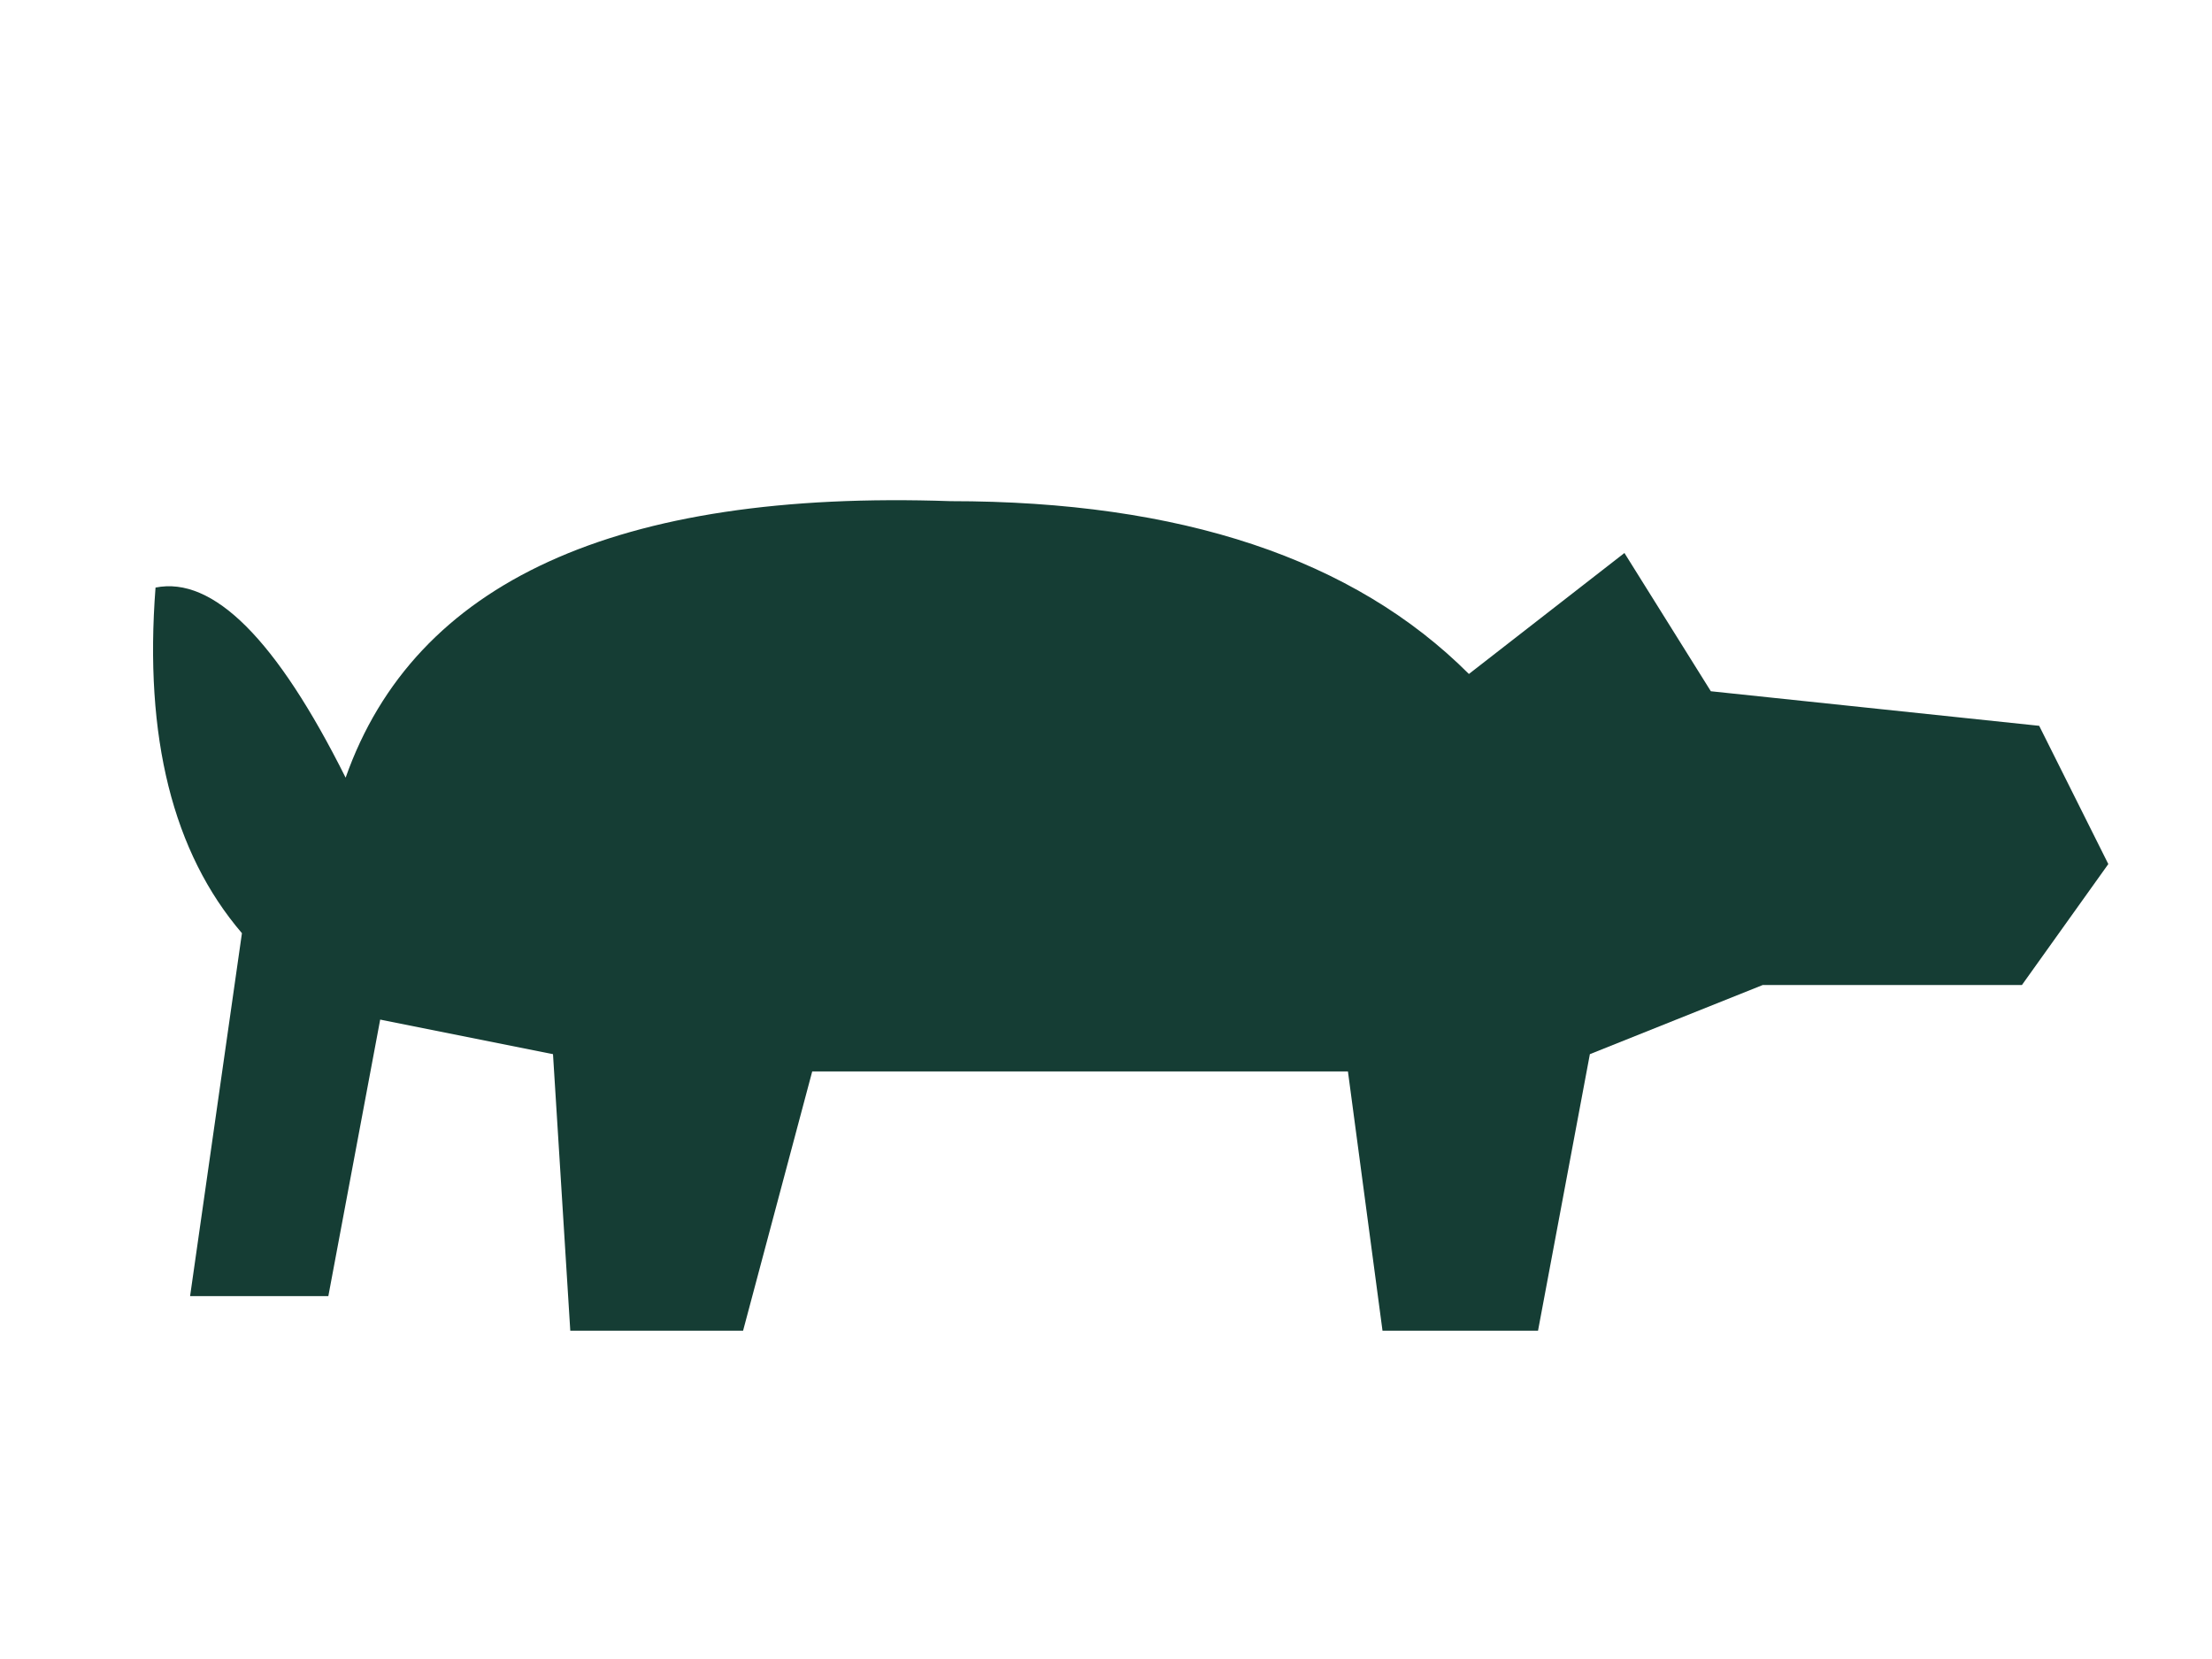
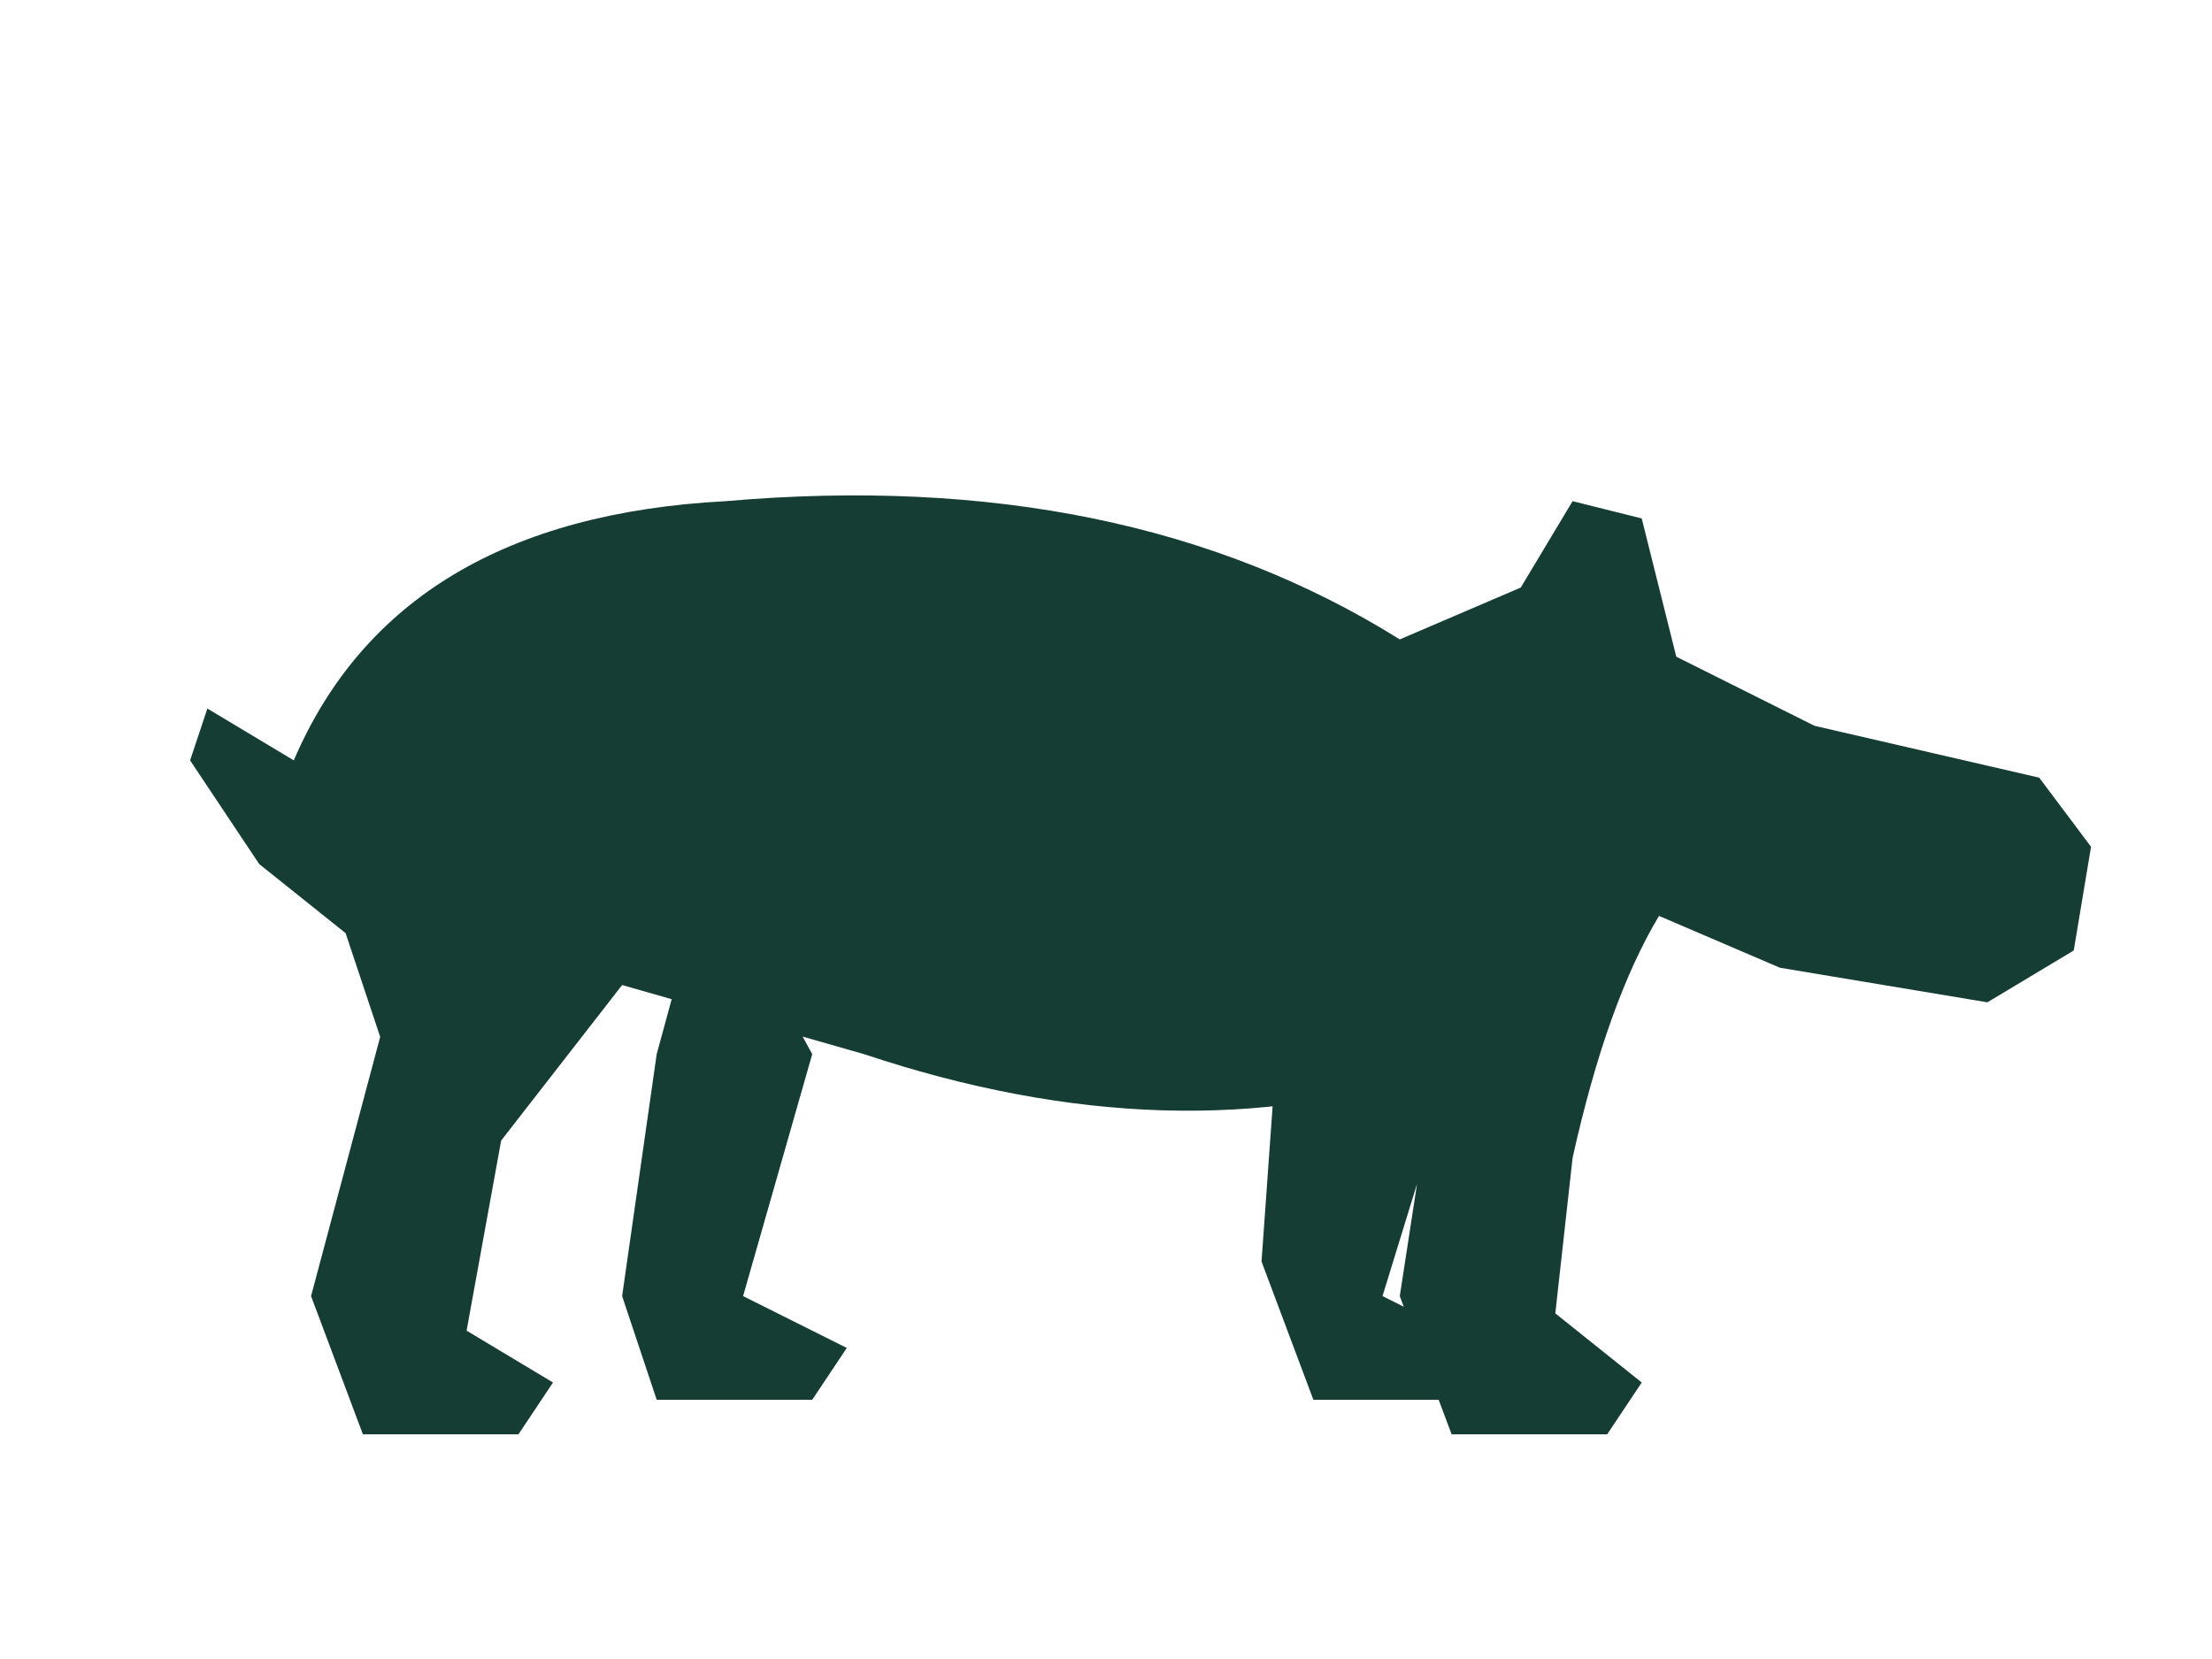
<svg xmlns="http://www.w3.org/2000/svg" viewBox="0 0 128 96">
-   <path d="M9 34Q14 33 20 45Q26 28 55 29Q75 29 85 39L94 32 99 40 118 42 122 50 117 57 102 57 92 61 89 77 80 77 78 62 47 62 43 77 33 77 32 61 22 59 19 75 11 75 14 54Q8 47 9 34Z" fill="#153d34" fill-rule="evenodd" />
+   <path d="M41 50 47 61 43 75 49 78 47 81 38 81 36 75 38 61ZM77 51 84 62 80 75 86 78 84 81 76 81 73 73 74 59Z M17 44Q23 30 42 29Q65 27 81 37L88 34 91 29 95 30 97 38 105 42 118 45 121 49 120 55 115 58 103 56 96 53Q93 58 91 67L90 76 95 80 93 83 84 83 81 75 83 62Q68 67 50 61L36 57 29 66 27 77 32 80 30 83 21 83 18 75 22 60 20 54 15 50 11 44 12 41Z" fill="#153d34" fill-rule="nonzero" />
</svg>
